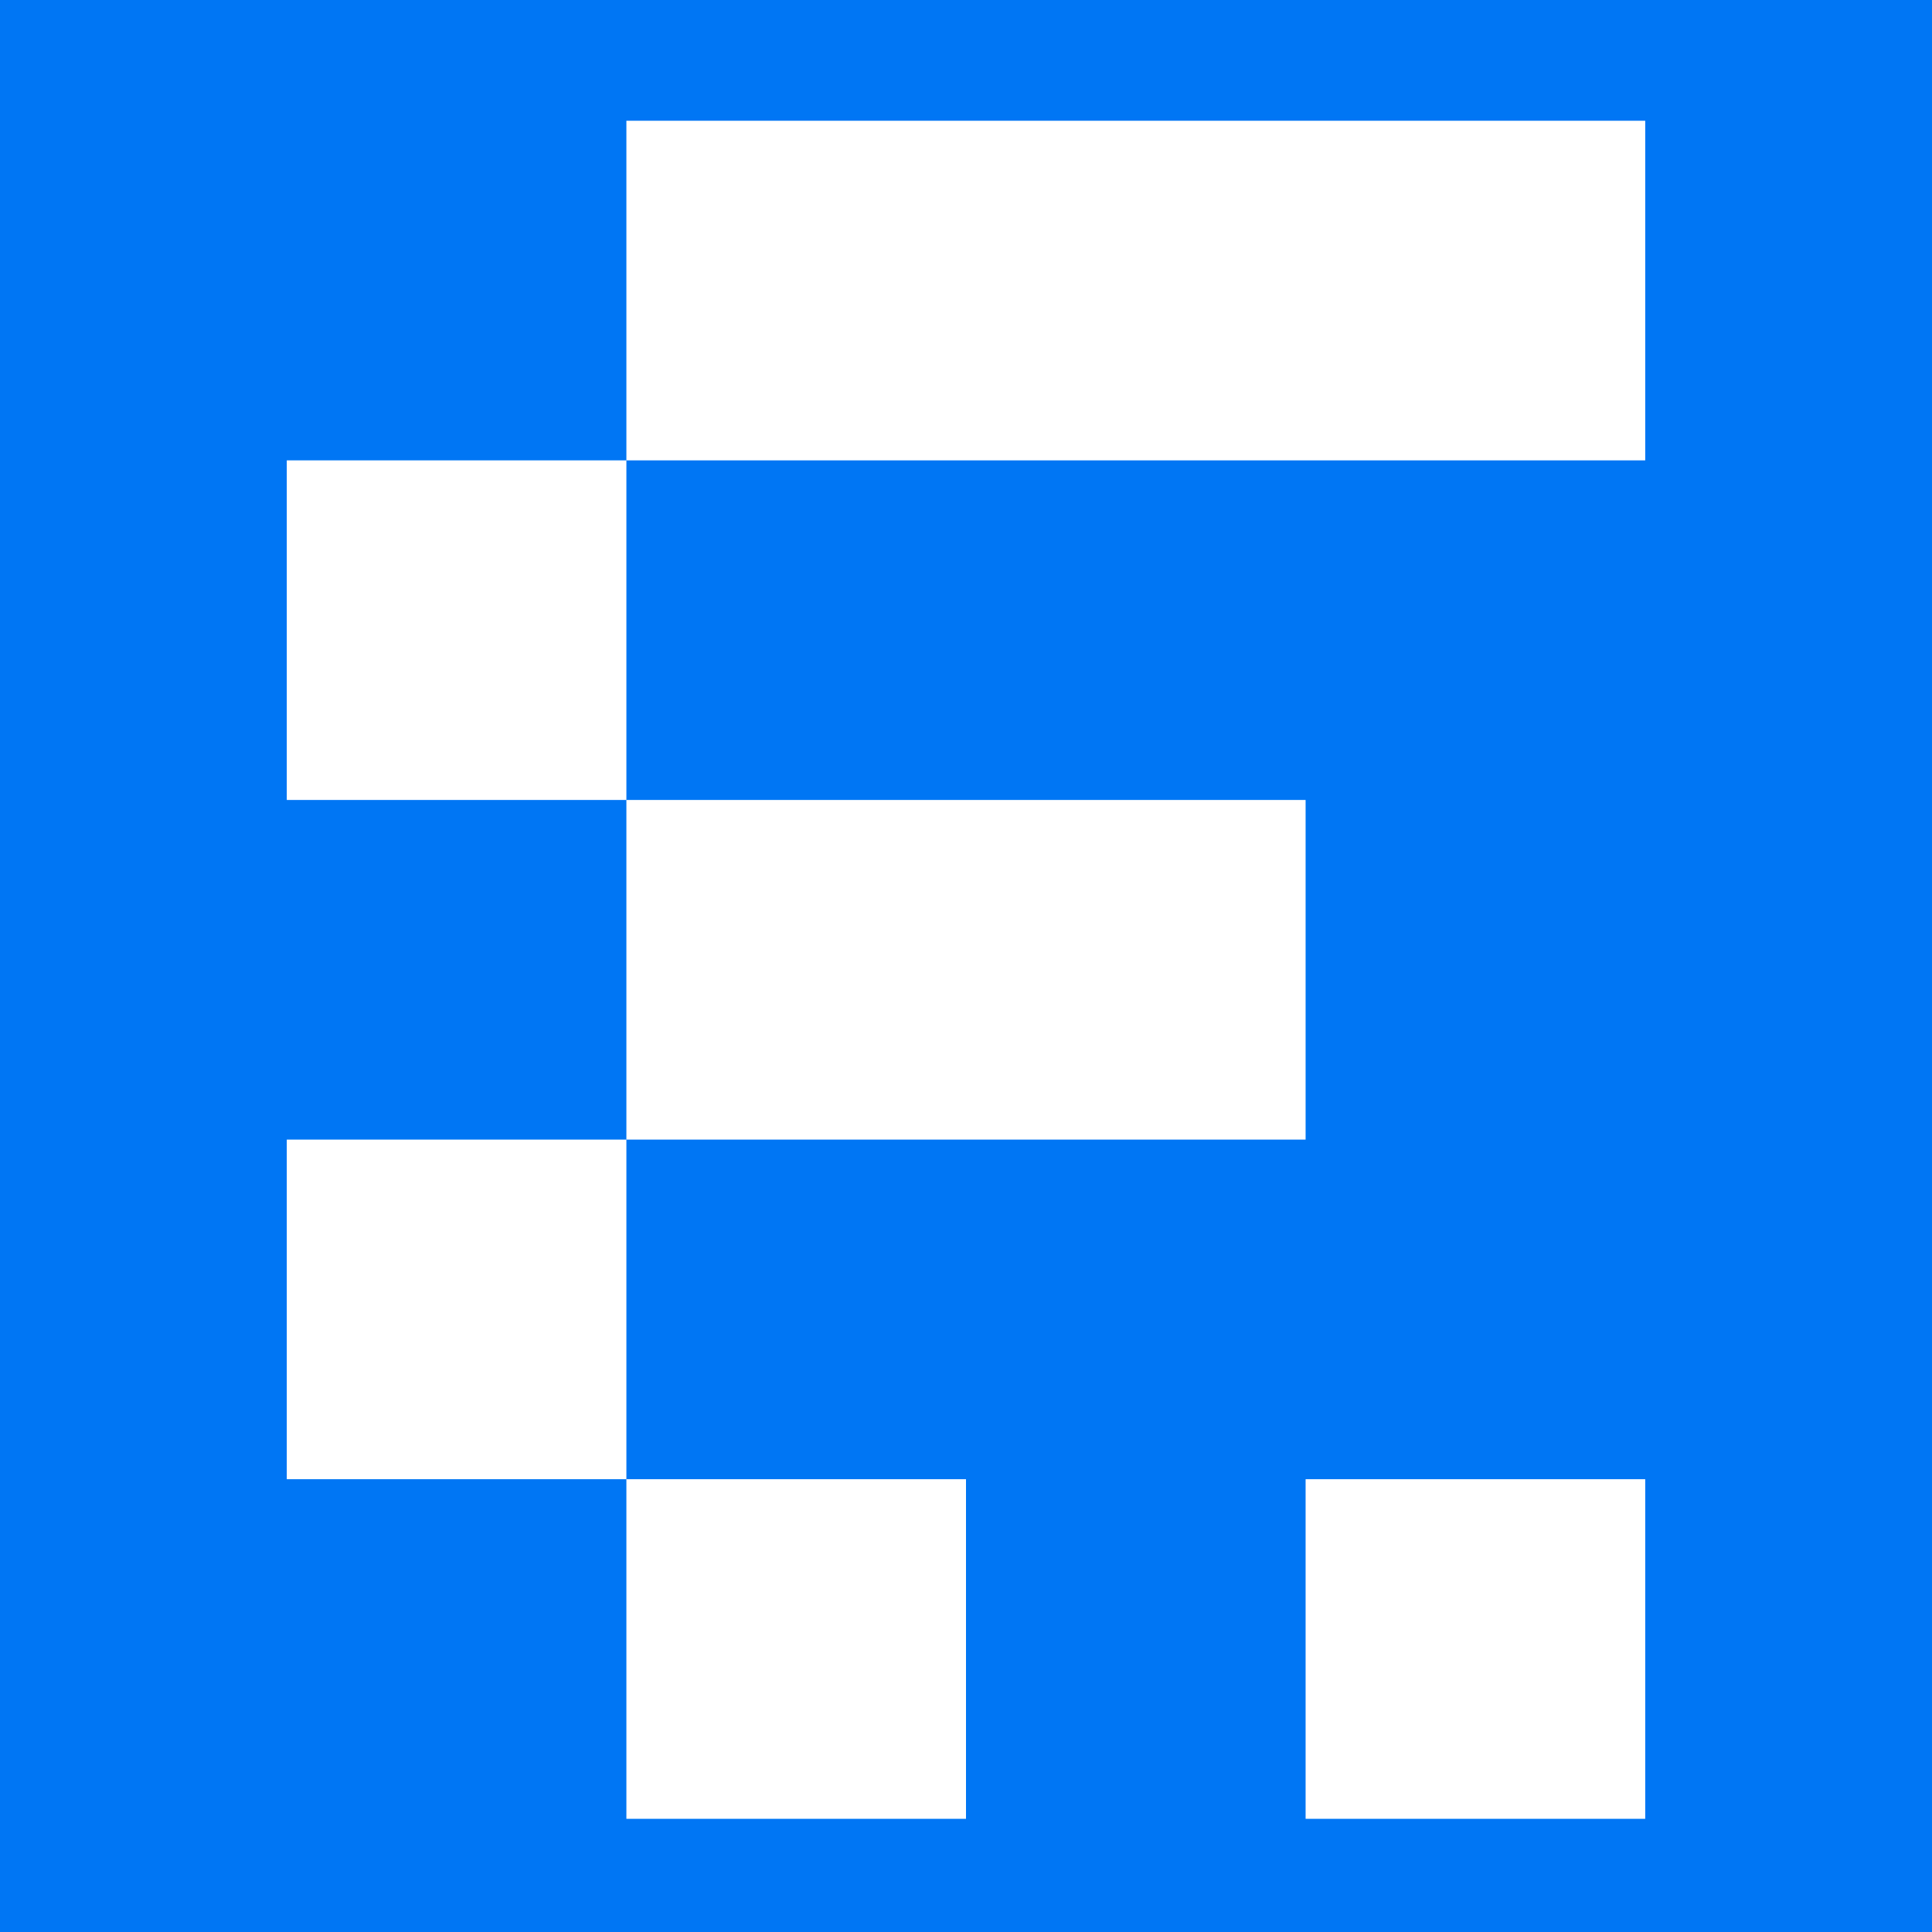
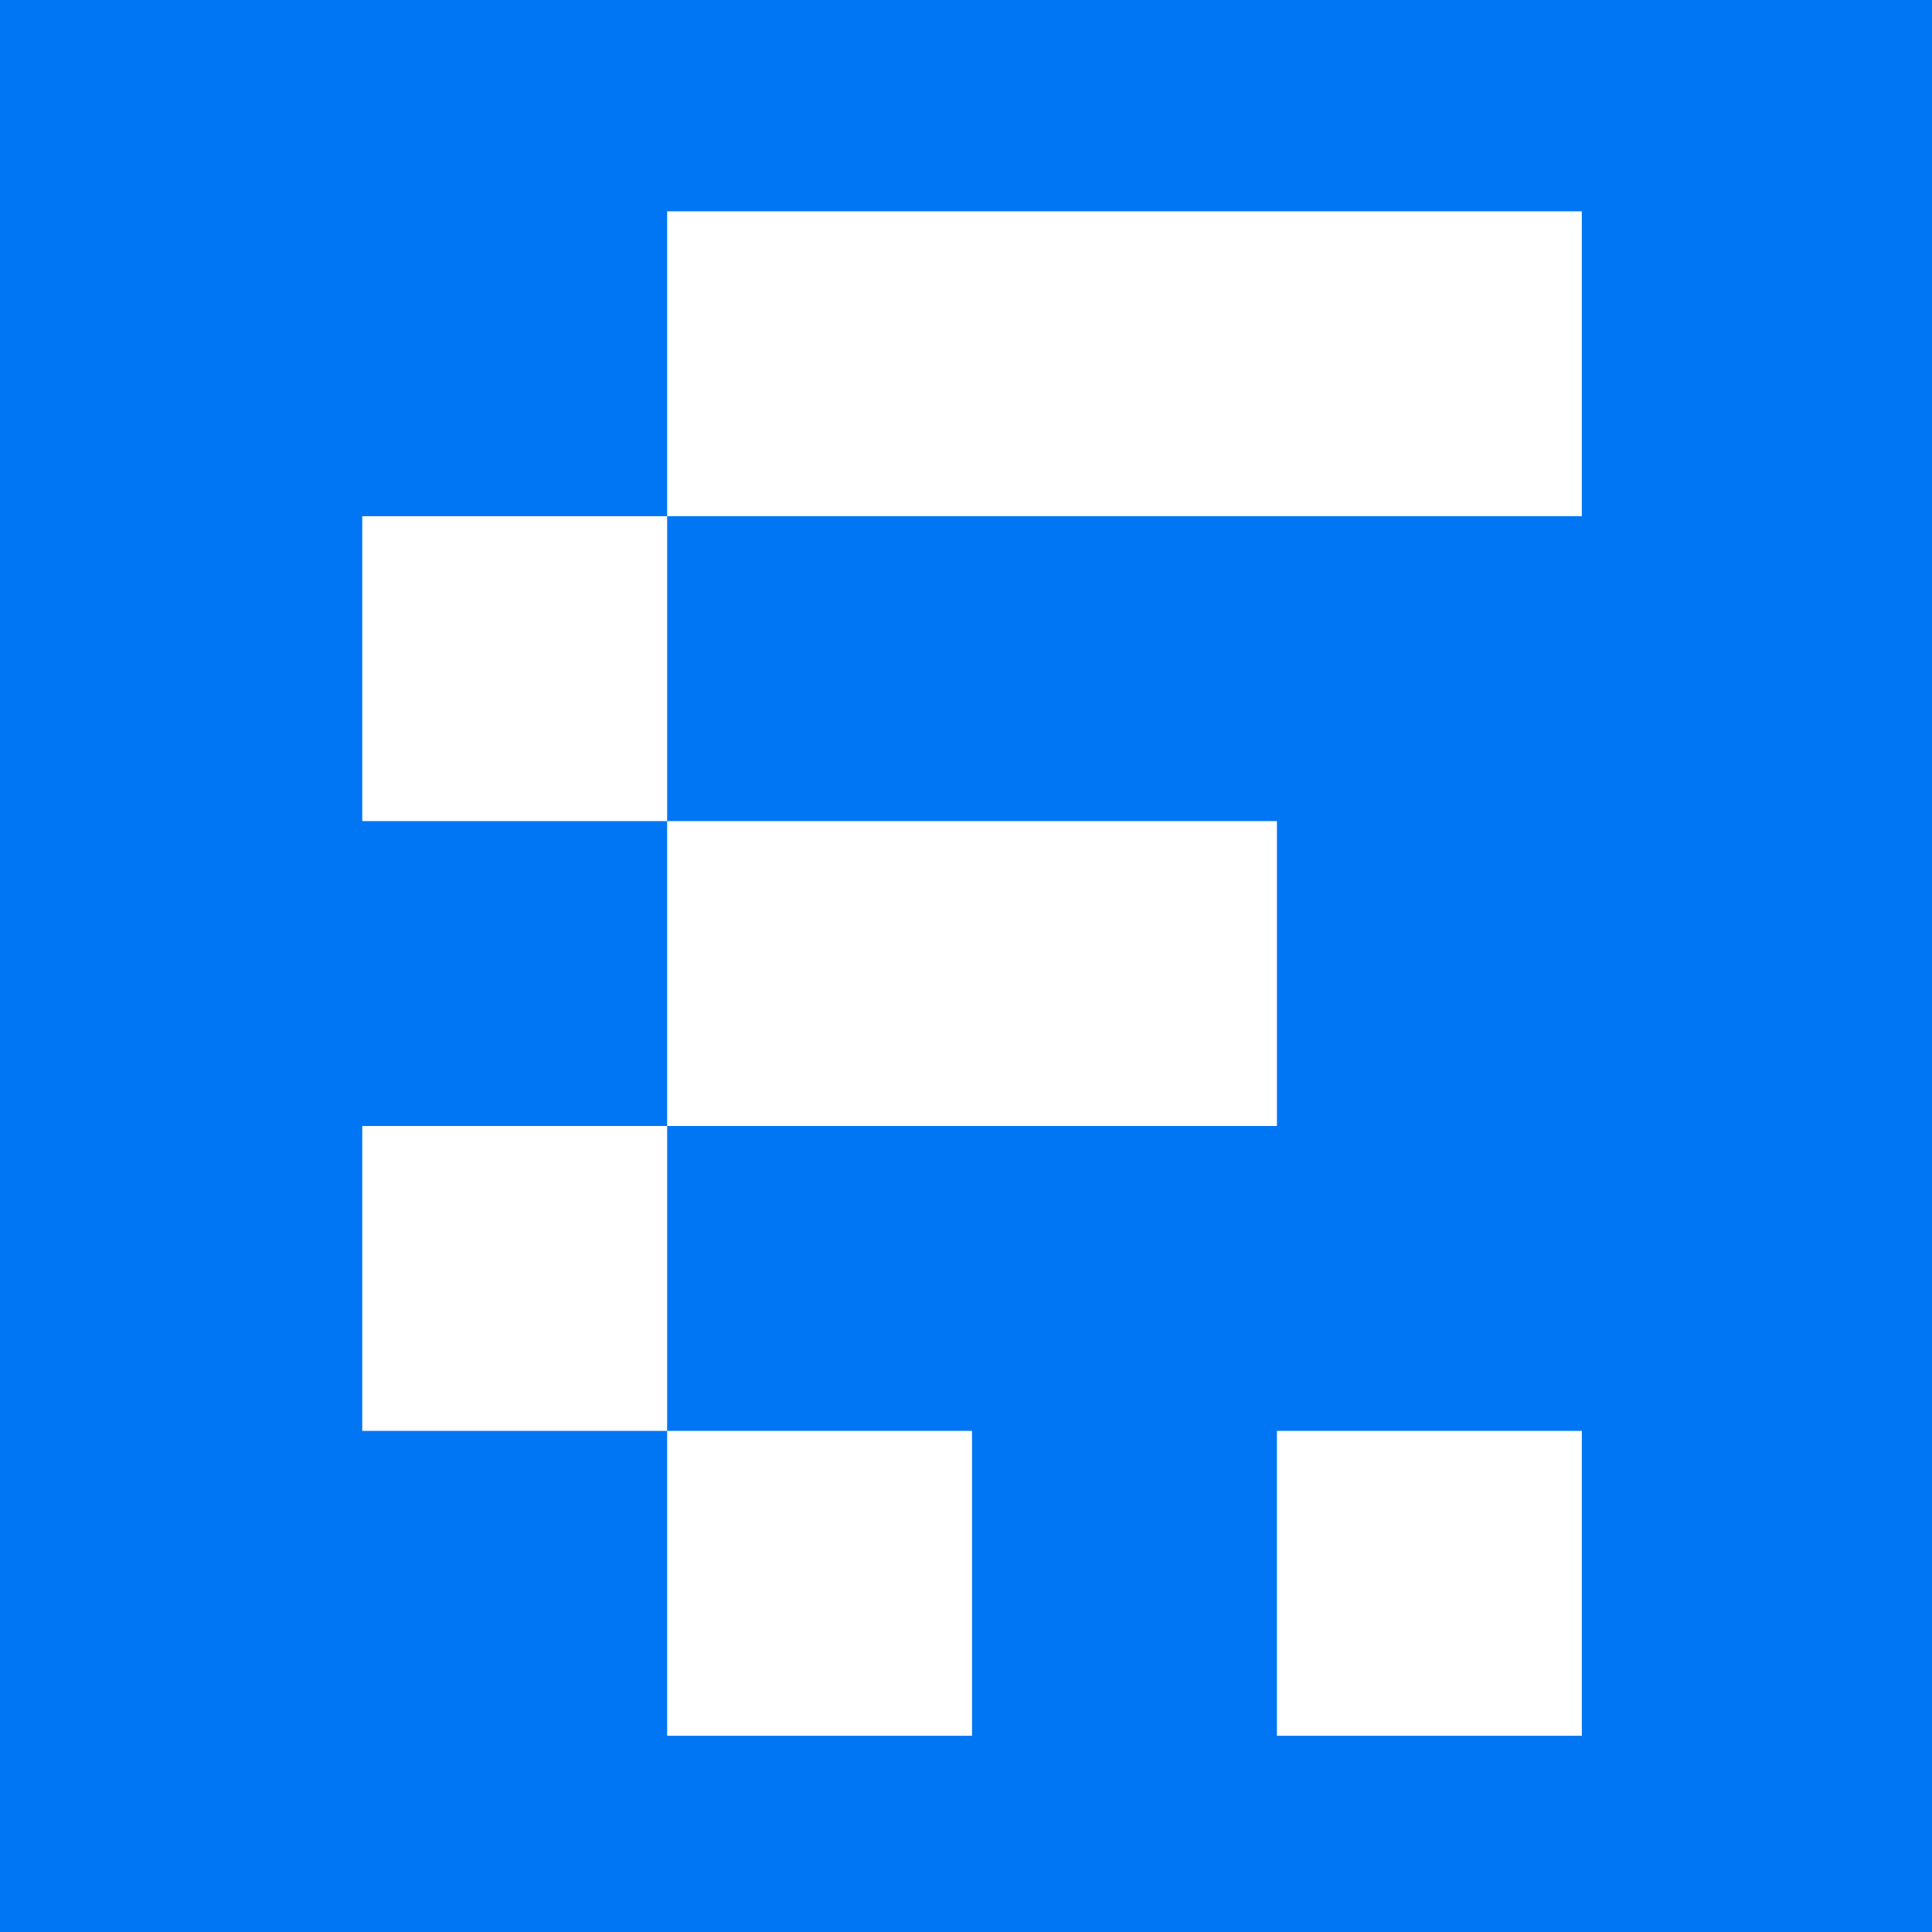
<svg xmlns="http://www.w3.org/2000/svg" width="128" height="128" viewBox="0 0 128 128" fill="none">
  <rect width="128" height="128" fill="#0076F4" />
-   <path d="M64 120.501H41.5V98.001H64V120.501ZM109 120.501H86.5V98.001H109V120.501ZM41.5 98.001H19V75.501H41.5V98.001ZM86.5 53V75.501H41.5V53H86.5ZM41.5 53H19V30.5H41.5V53ZM109 30.5H41.5V8H109V30.5Z" fill="white" />
+   <path d="M64.399 115H44.2V94.8H64.399V115ZM104.8 115H84.6V94.8H104.8V115ZM44.2 94.8H24V74.6H44.2V94.8ZM84.6 54.4V74.6H44.2V54.4H84.6ZM44.2 54.4H24V34.2H44.2V54.4ZM104.8 34.2H44.2V14H104.8V34.2Z" fill="white" />
</svg>
